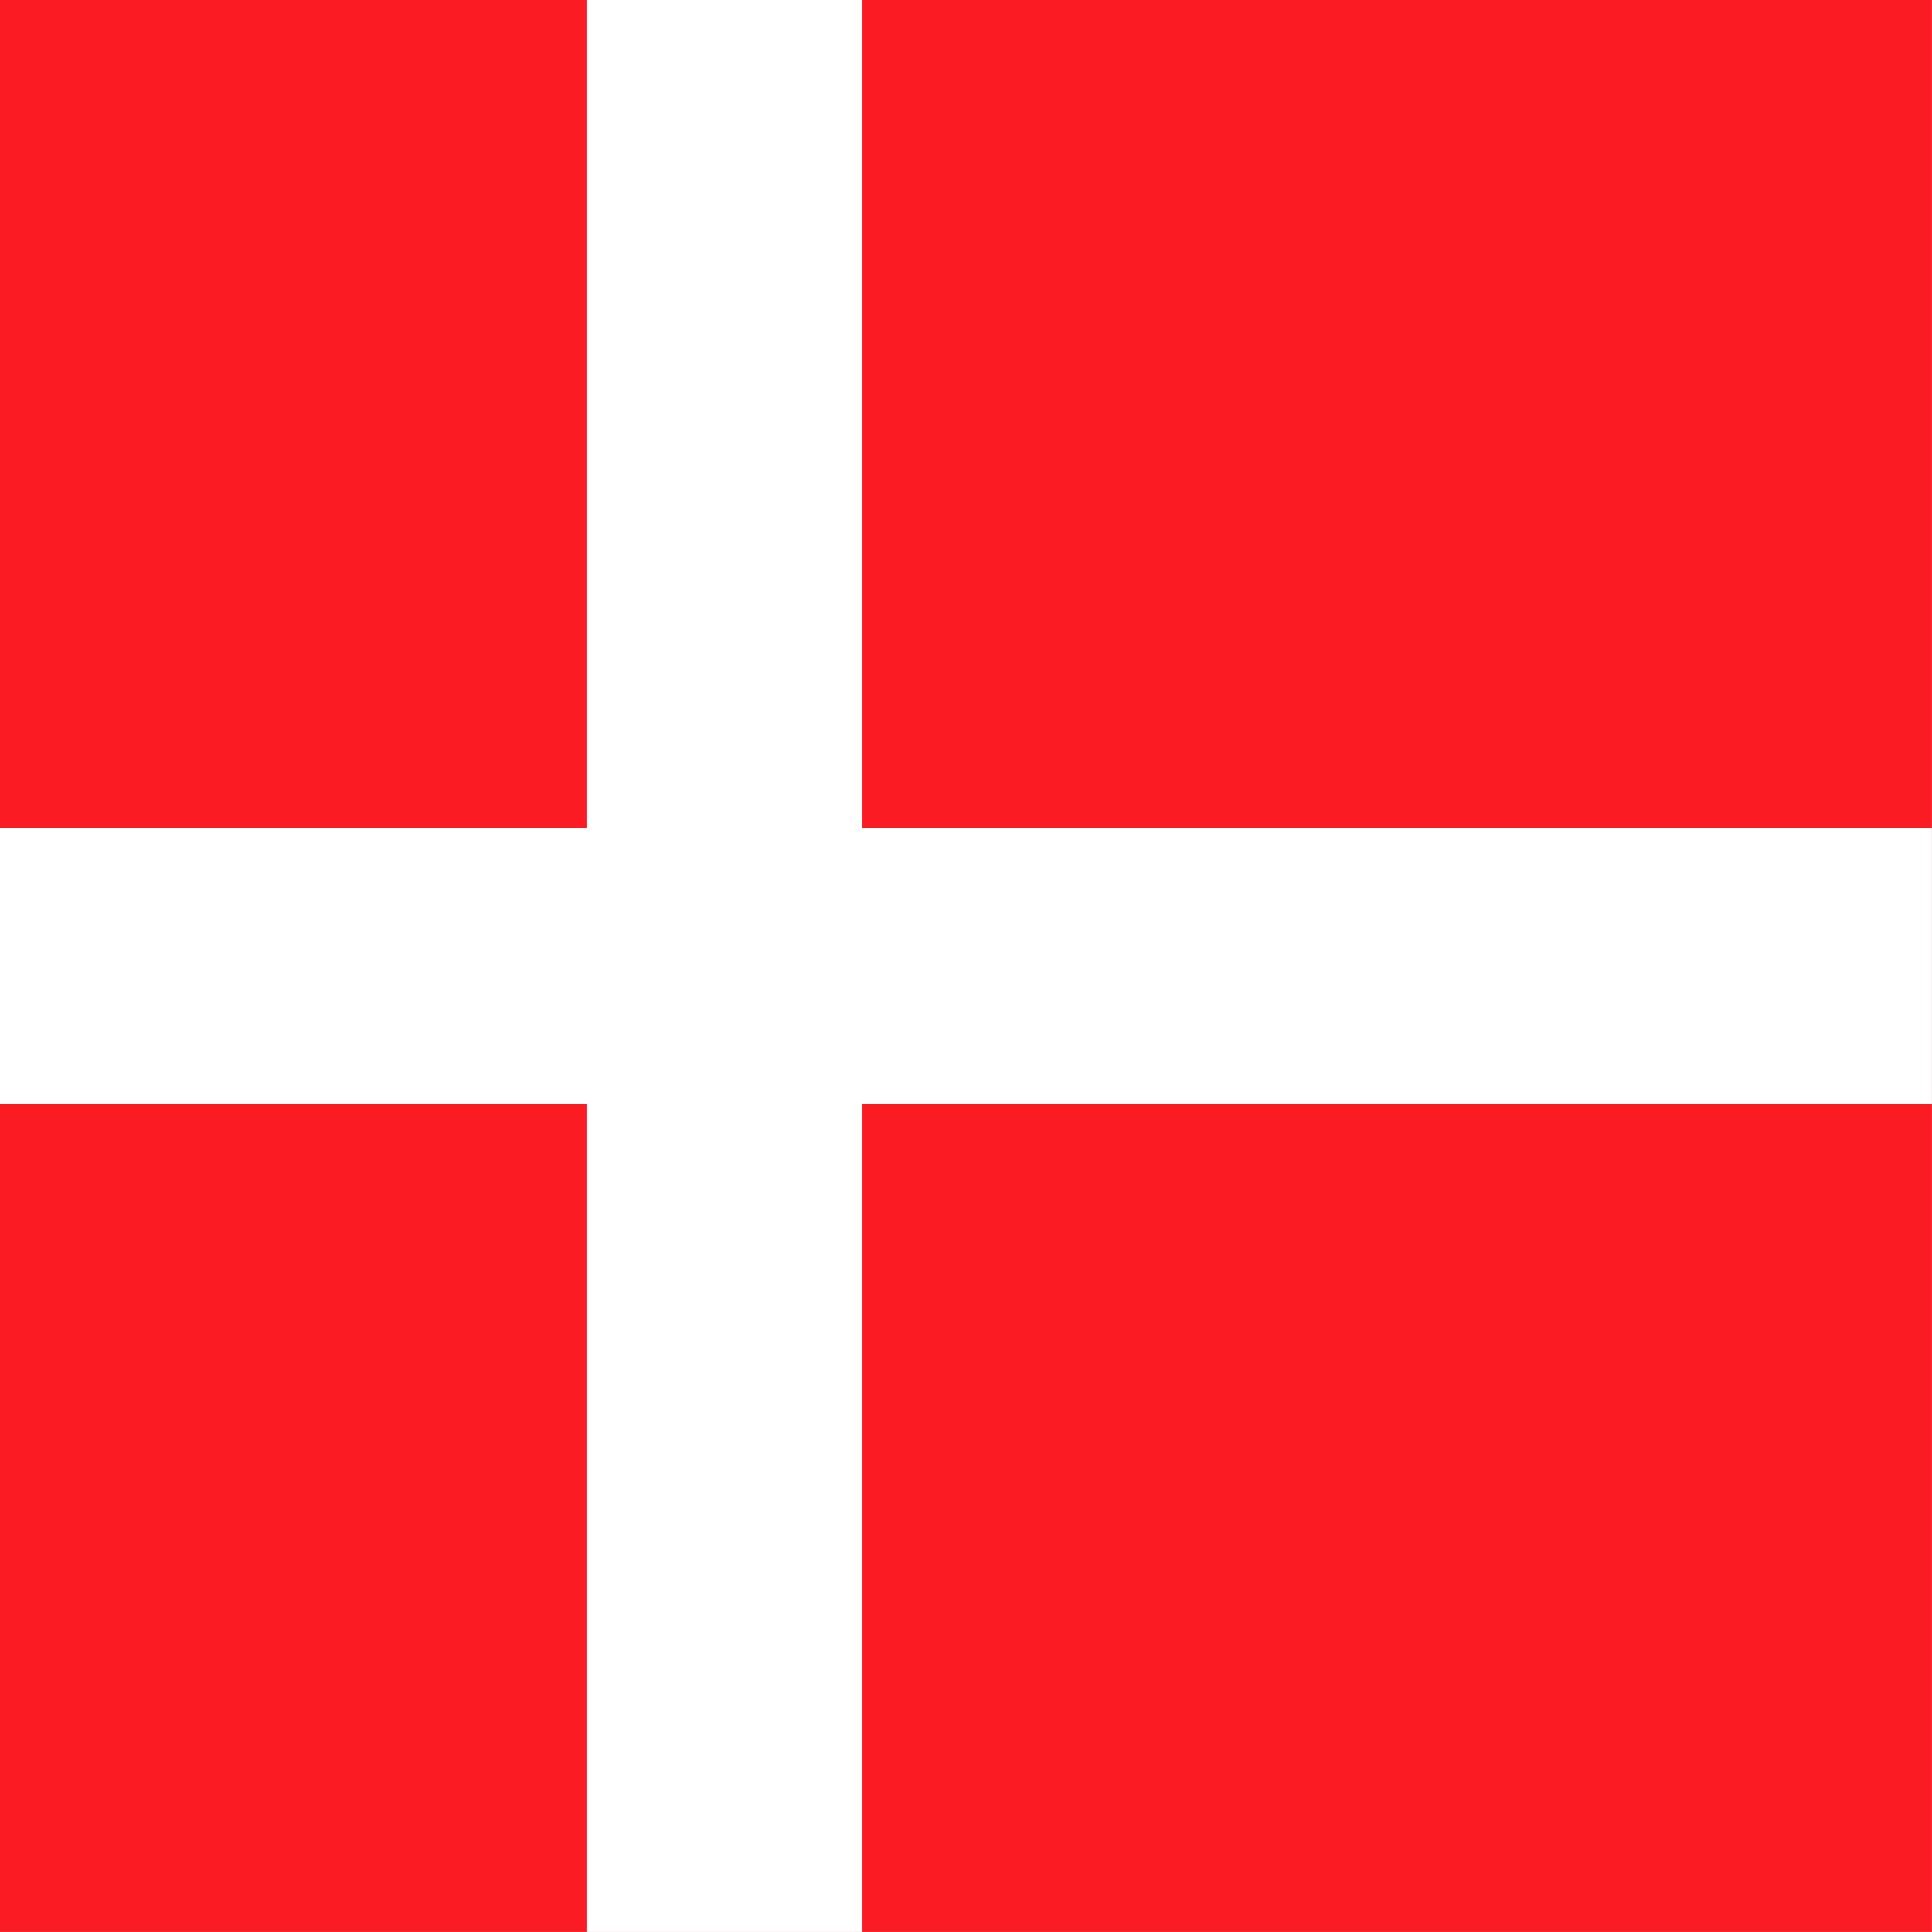
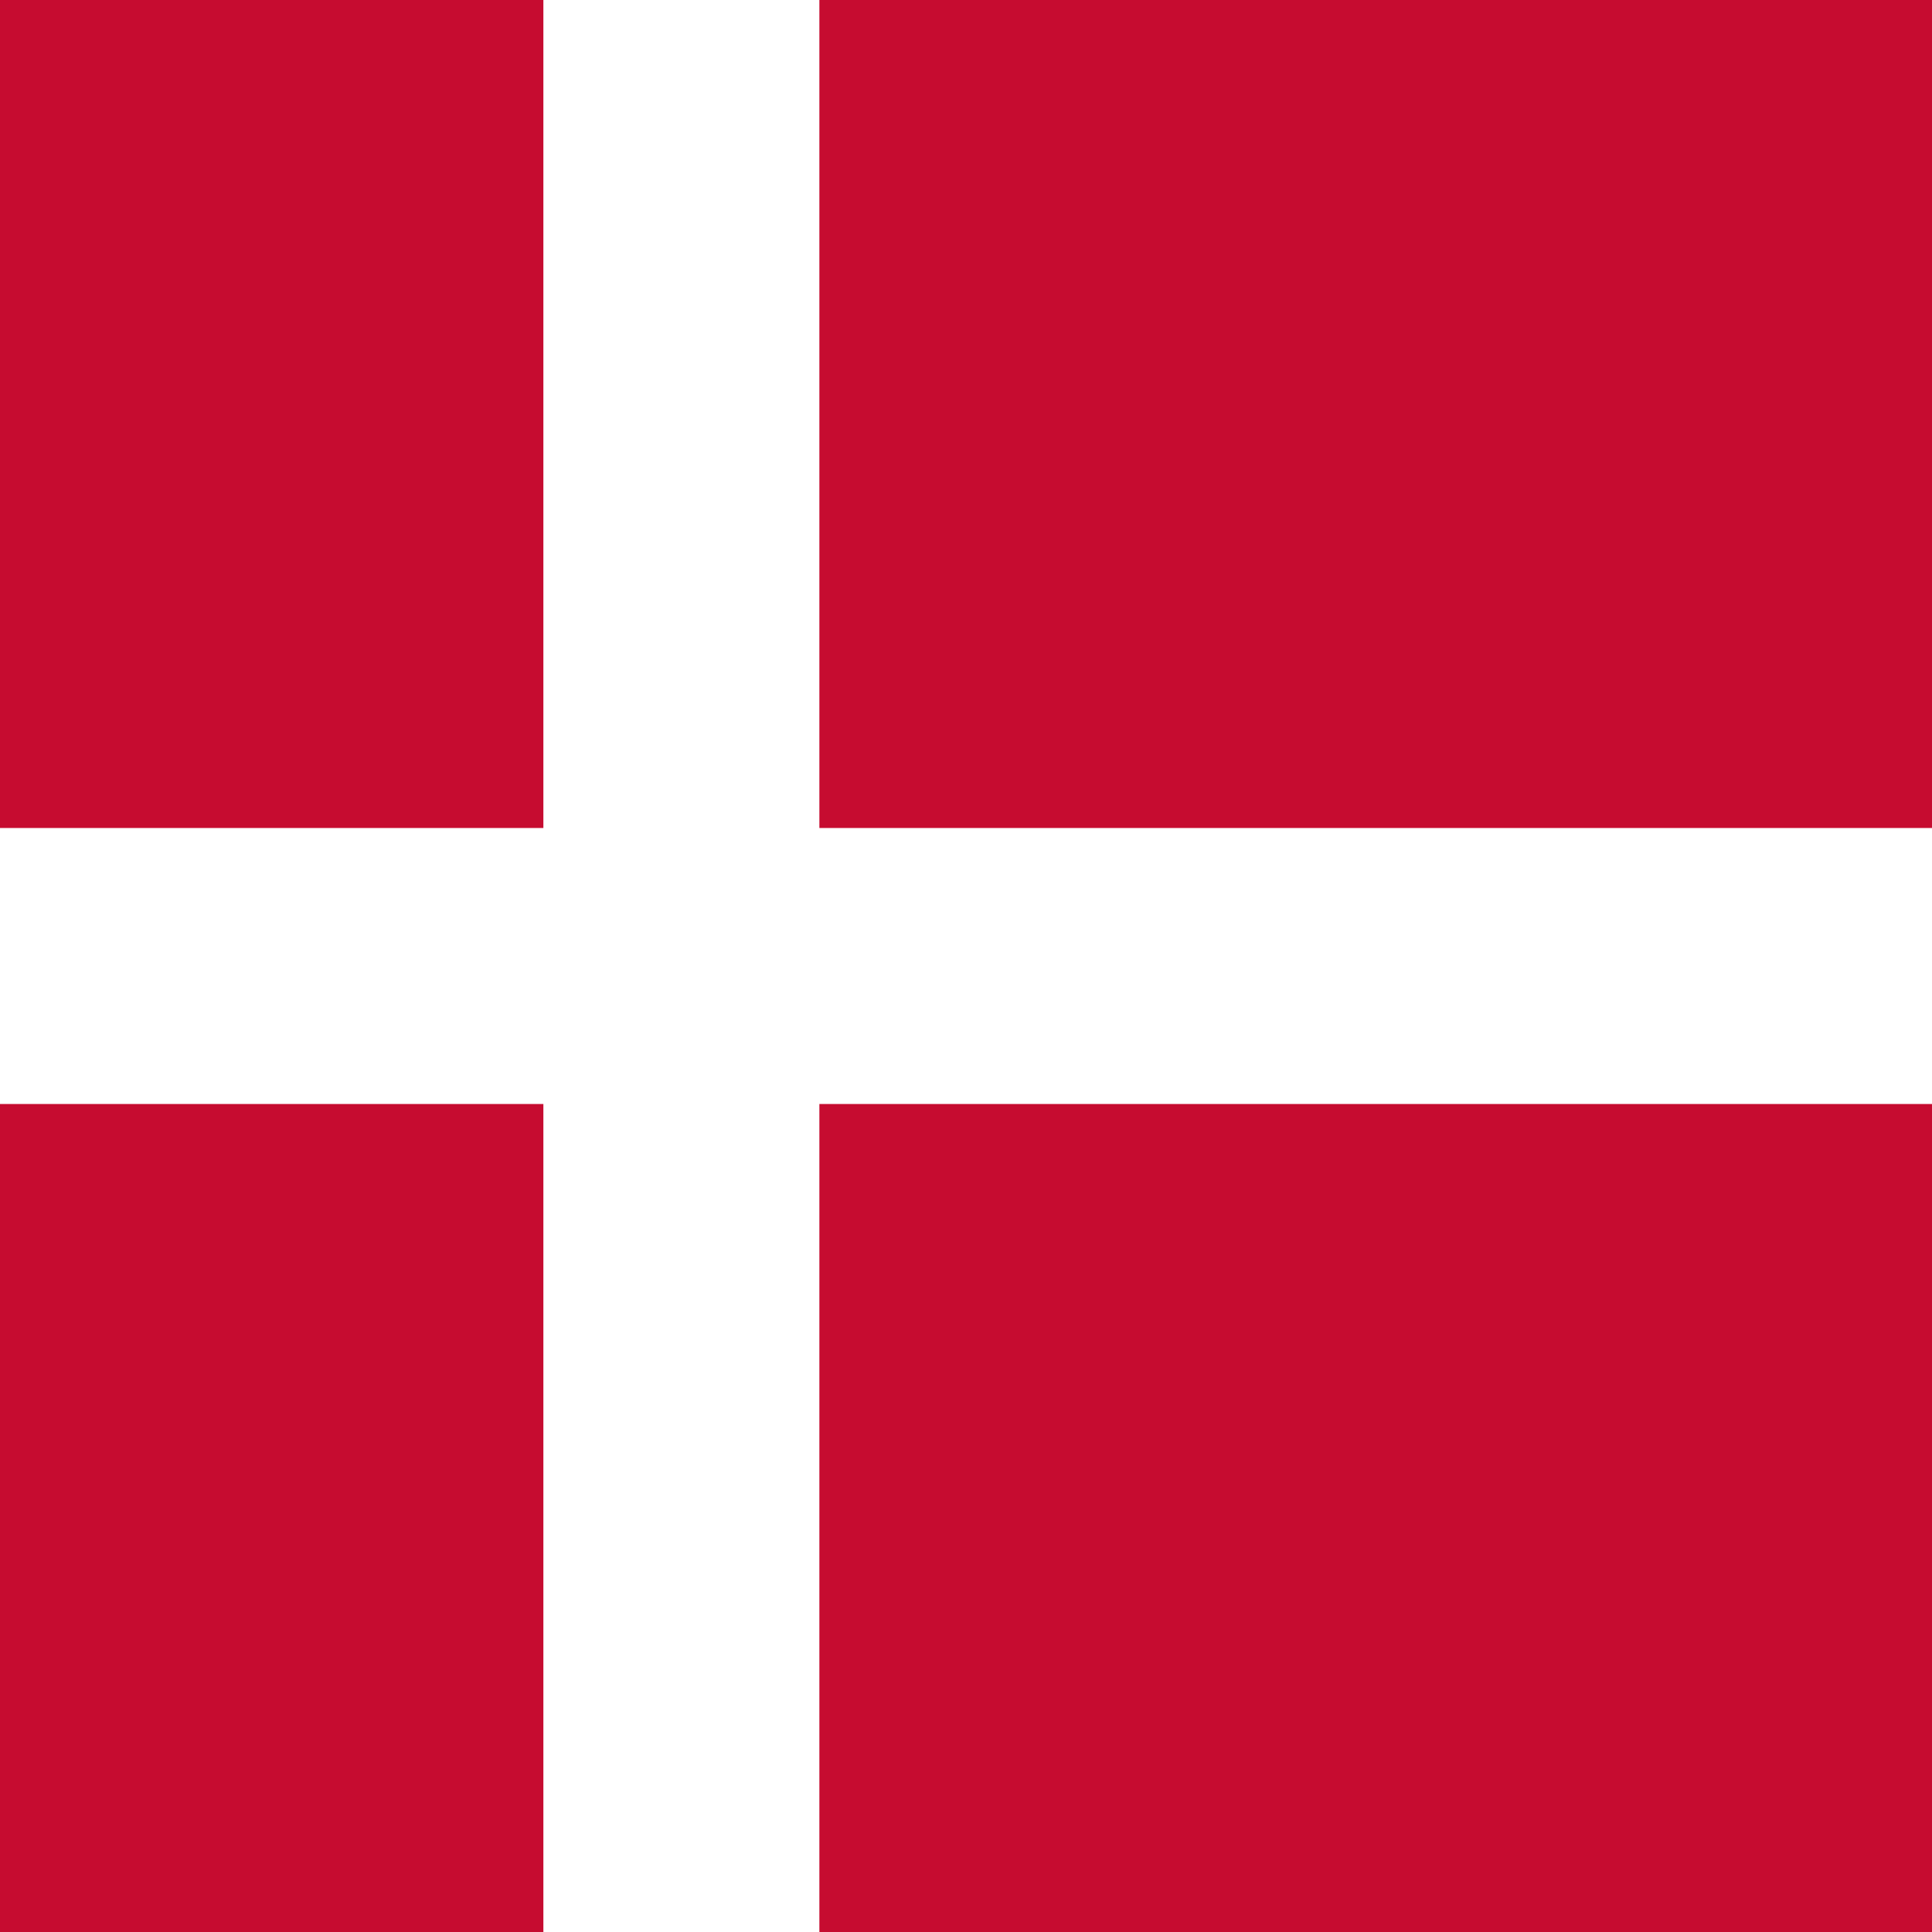
- <svg xmlns="http://www.w3.org/2000/svg" id="svg548" height="512" width="512" version="1.1">
-   <defs id="defs550">
-     <clipPath id="clipPath58463" clipPathUnits="userSpaceOnUse">
-       <rect id="rect58465" fill-opacity="0.67" height="496.06" width="496.06" y="-0" x="62.008" />
-     </clipPath>
-   </defs>
-   <g id="flag" fill-rule="evenodd" clip-path="url(#clipPath58463)" transform="matrix(1.0321 0 0 1.0321 -64 .000027592)" stroke-width="1pt">
-     <rect id="rect551" transform="translate(0 -.000030518)" height="496.06" width="655.51" y="0" x="0" fill="#fb1b22" />
-     <rect id="rect552" transform="translate(0 -.000030518)" height="70.866" width="655.51" y="212.6" x="0" fill="#fff" />
-     <rect id="rect553" transform="translate(0 -.000030518)" height="496.06" width="70.866" y="0" x="212.6" fill="#fff" />
-   </g>
+ <svg xmlns="http://www.w3.org/2000/svg" height="512" width="512" viewBox="0 0 512 512">
+   <path fill="#c60c30" d="M0 0h512.1v512H0z" />
+   <path fill="#fff" d="M144 0h73.143v512H144z" />
+   <path fill="#fff" d="M0 219.43h512.1v73.142H0z" />
</svg>
